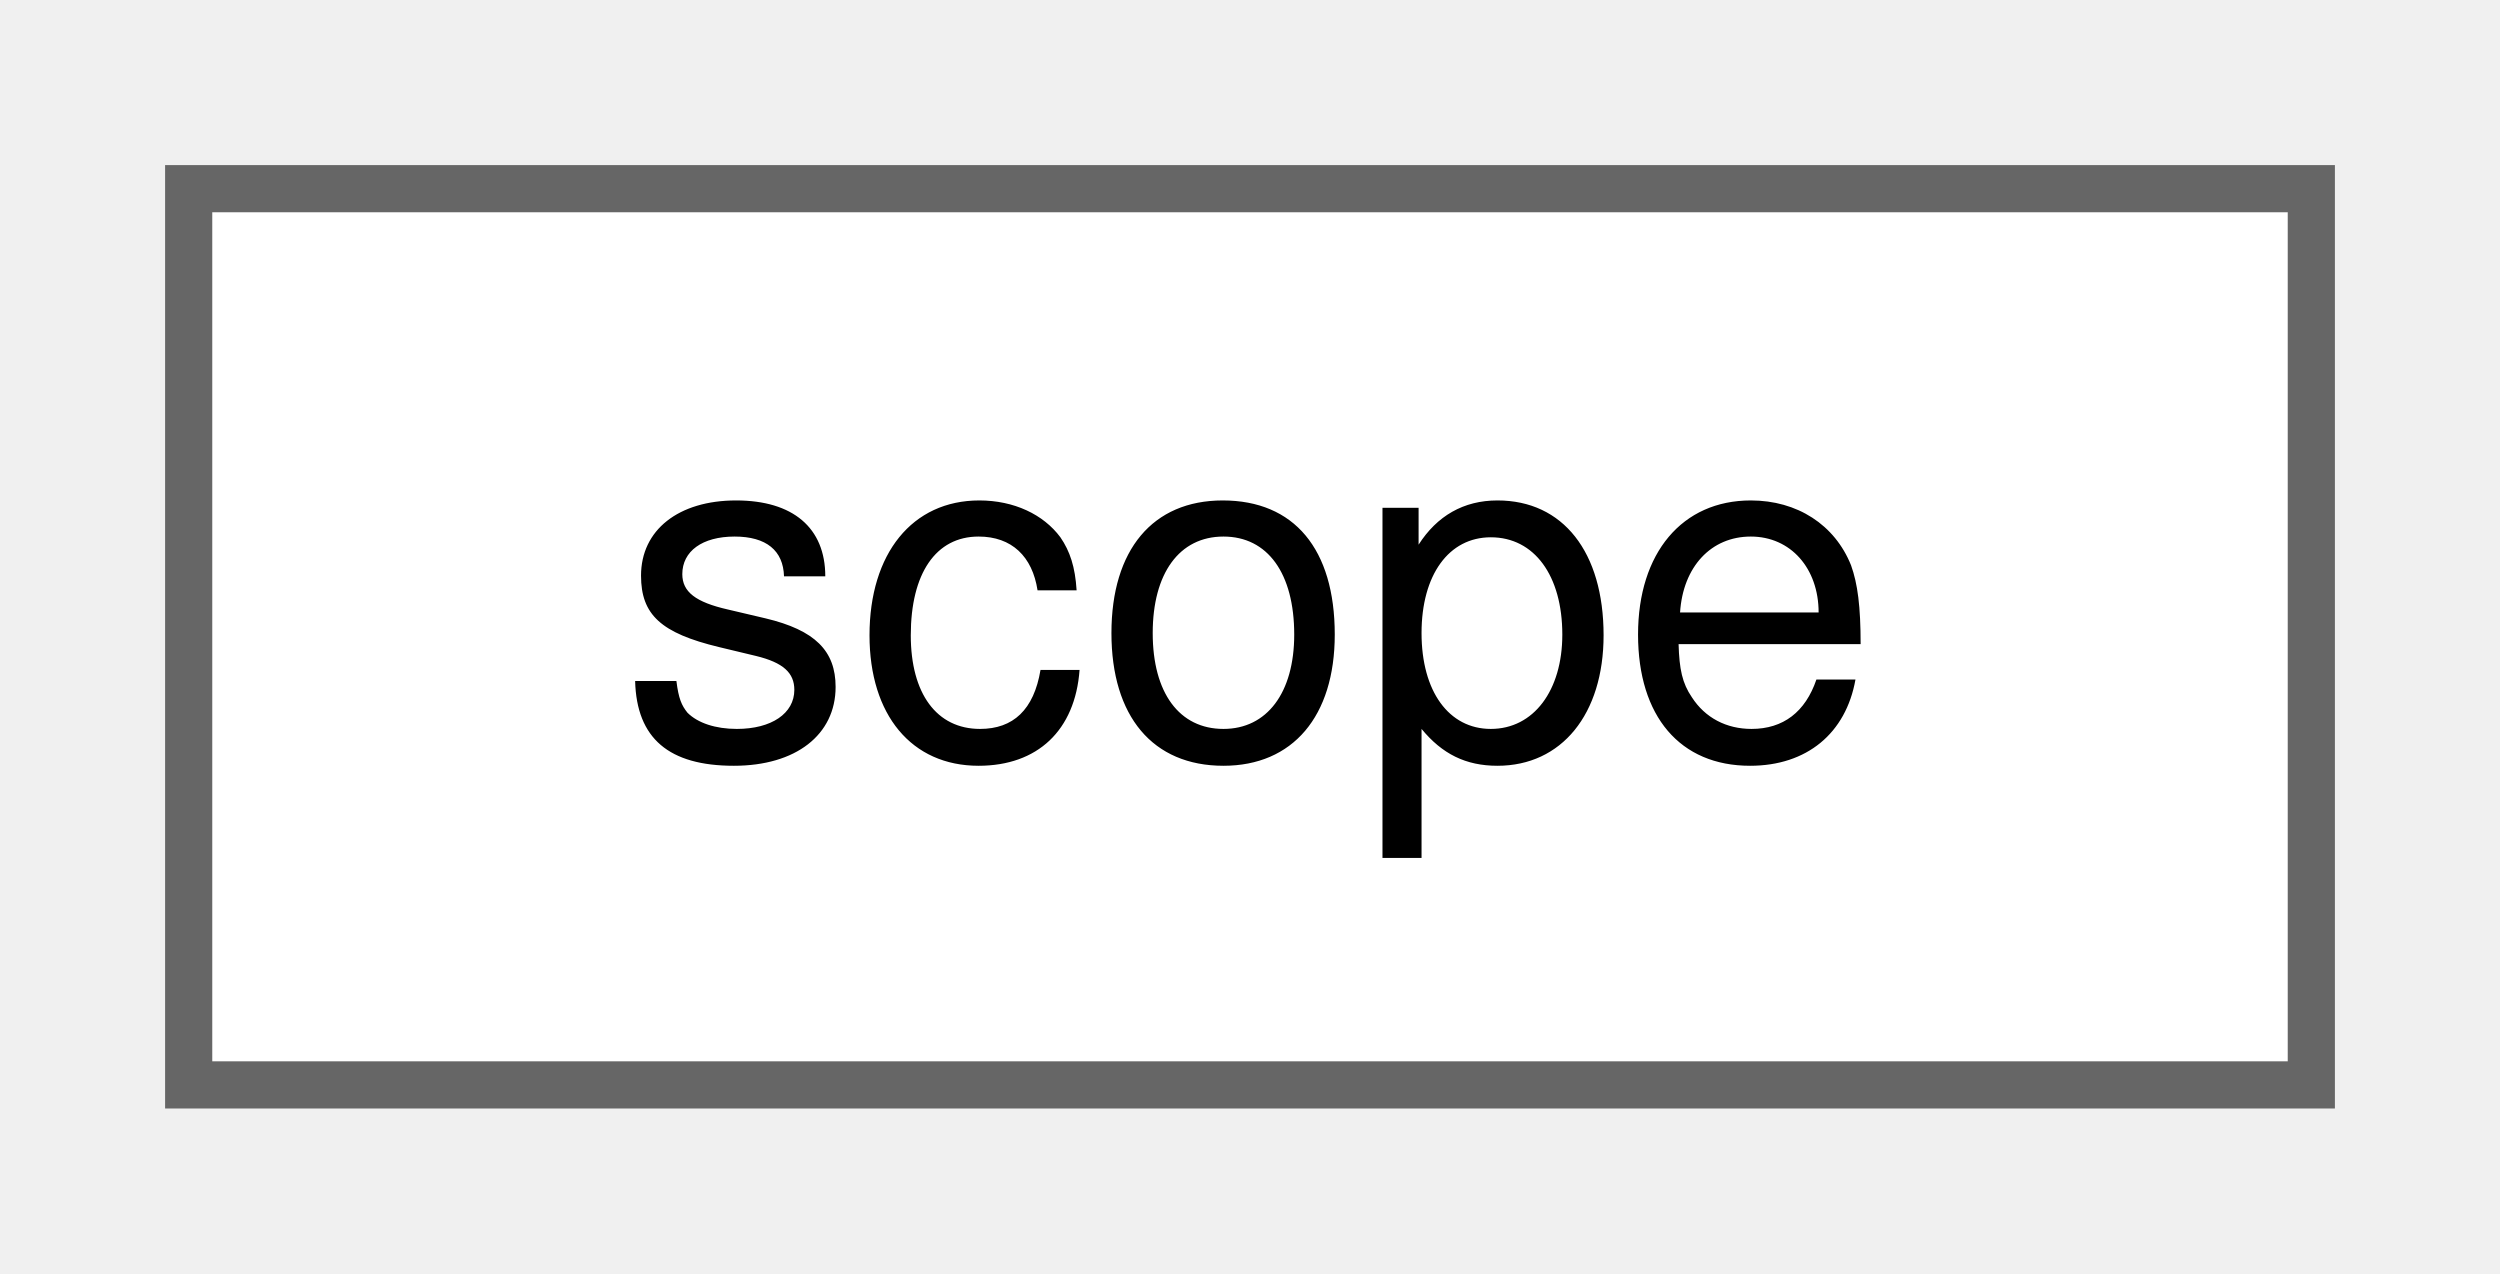
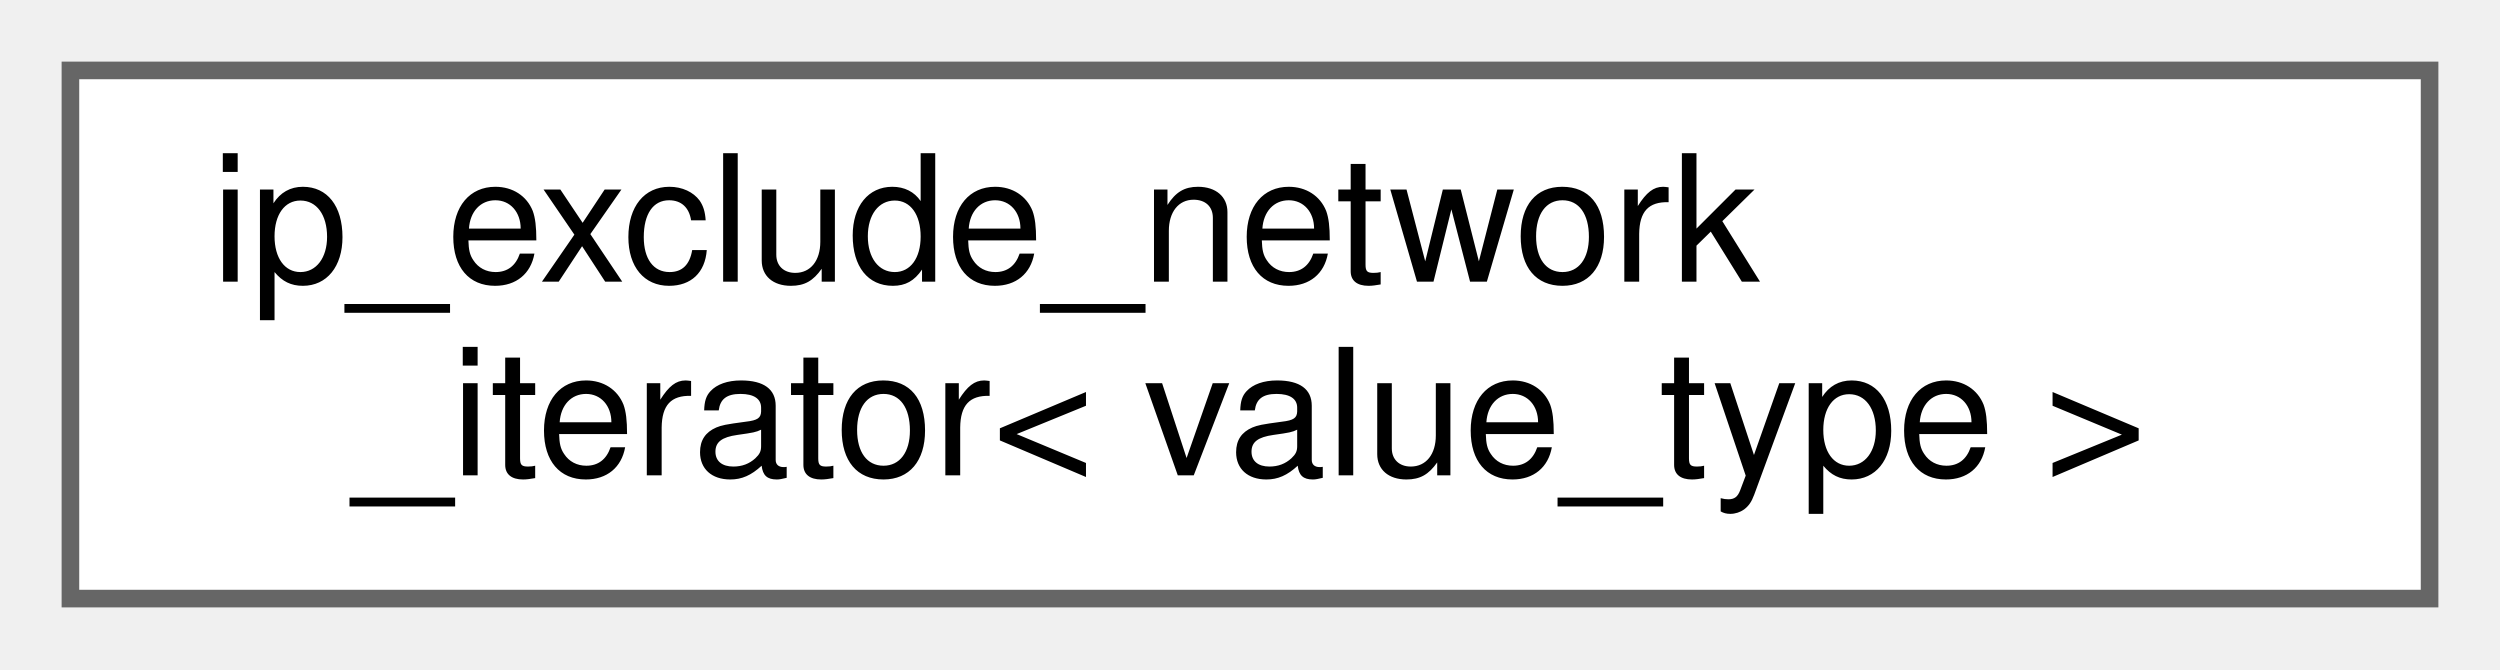
- <svg xmlns="http://www.w3.org/2000/svg" xmlns:xlink="http://www.w3.org/1999/xlink" width="53pt" height="27pt" viewBox="0.00 0.00 53.00 27.00">
-   <g id="graph0" class="graph" transform="scale(1 1) rotate(0) translate(4 23)">
+ <svg xmlns="http://www.w3.org/2000/svg" xmlns:xlink="http://www.w3.org/1999/xlink" width="142pt" height="38pt" viewBox="0.00 0.00 142.00 38.00">
+   <g id="graph0" class="graph" transform="scale(1 1) rotate(0) translate(4 34)">
    <g id="Node000000" class="node">
      <g id="a_Node000000">
-         <a xlink:href="classipaddress_1_1scope.html" target="_top" xlink:title="Represents the scope identifier for an IPv6 address.">
-           <polygon fill="white" stroke="#666666" points="45,-19 0,-19 0,0 45,0 45,-19" />
-           <text text-anchor="middle" x="22.5" y="-7" font-family="Helvetica,sans-Serif" font-size="10.00">scope</text>
+         <a xlink:href="classipaddress_1_1ip__exclude__network__iterator.html" target="_top" xlink:title=" ">
+           <polygon fill="white" stroke="#666666" points="134,-30 0,-30 0,0 134,0 134,-30" />
+           <text text-anchor="start" x="8" y="-18" font-family="Helvetica,sans-Serif" font-size="10.00">ip_exclude_network</text>
+           <text text-anchor="middle" x="67" y="-7" font-family="Helvetica,sans-Serif" font-size="10.00">_iterator&lt; value_type &gt;</text>
        </a>
      </g>
    </g>
  </g>
</svg>
